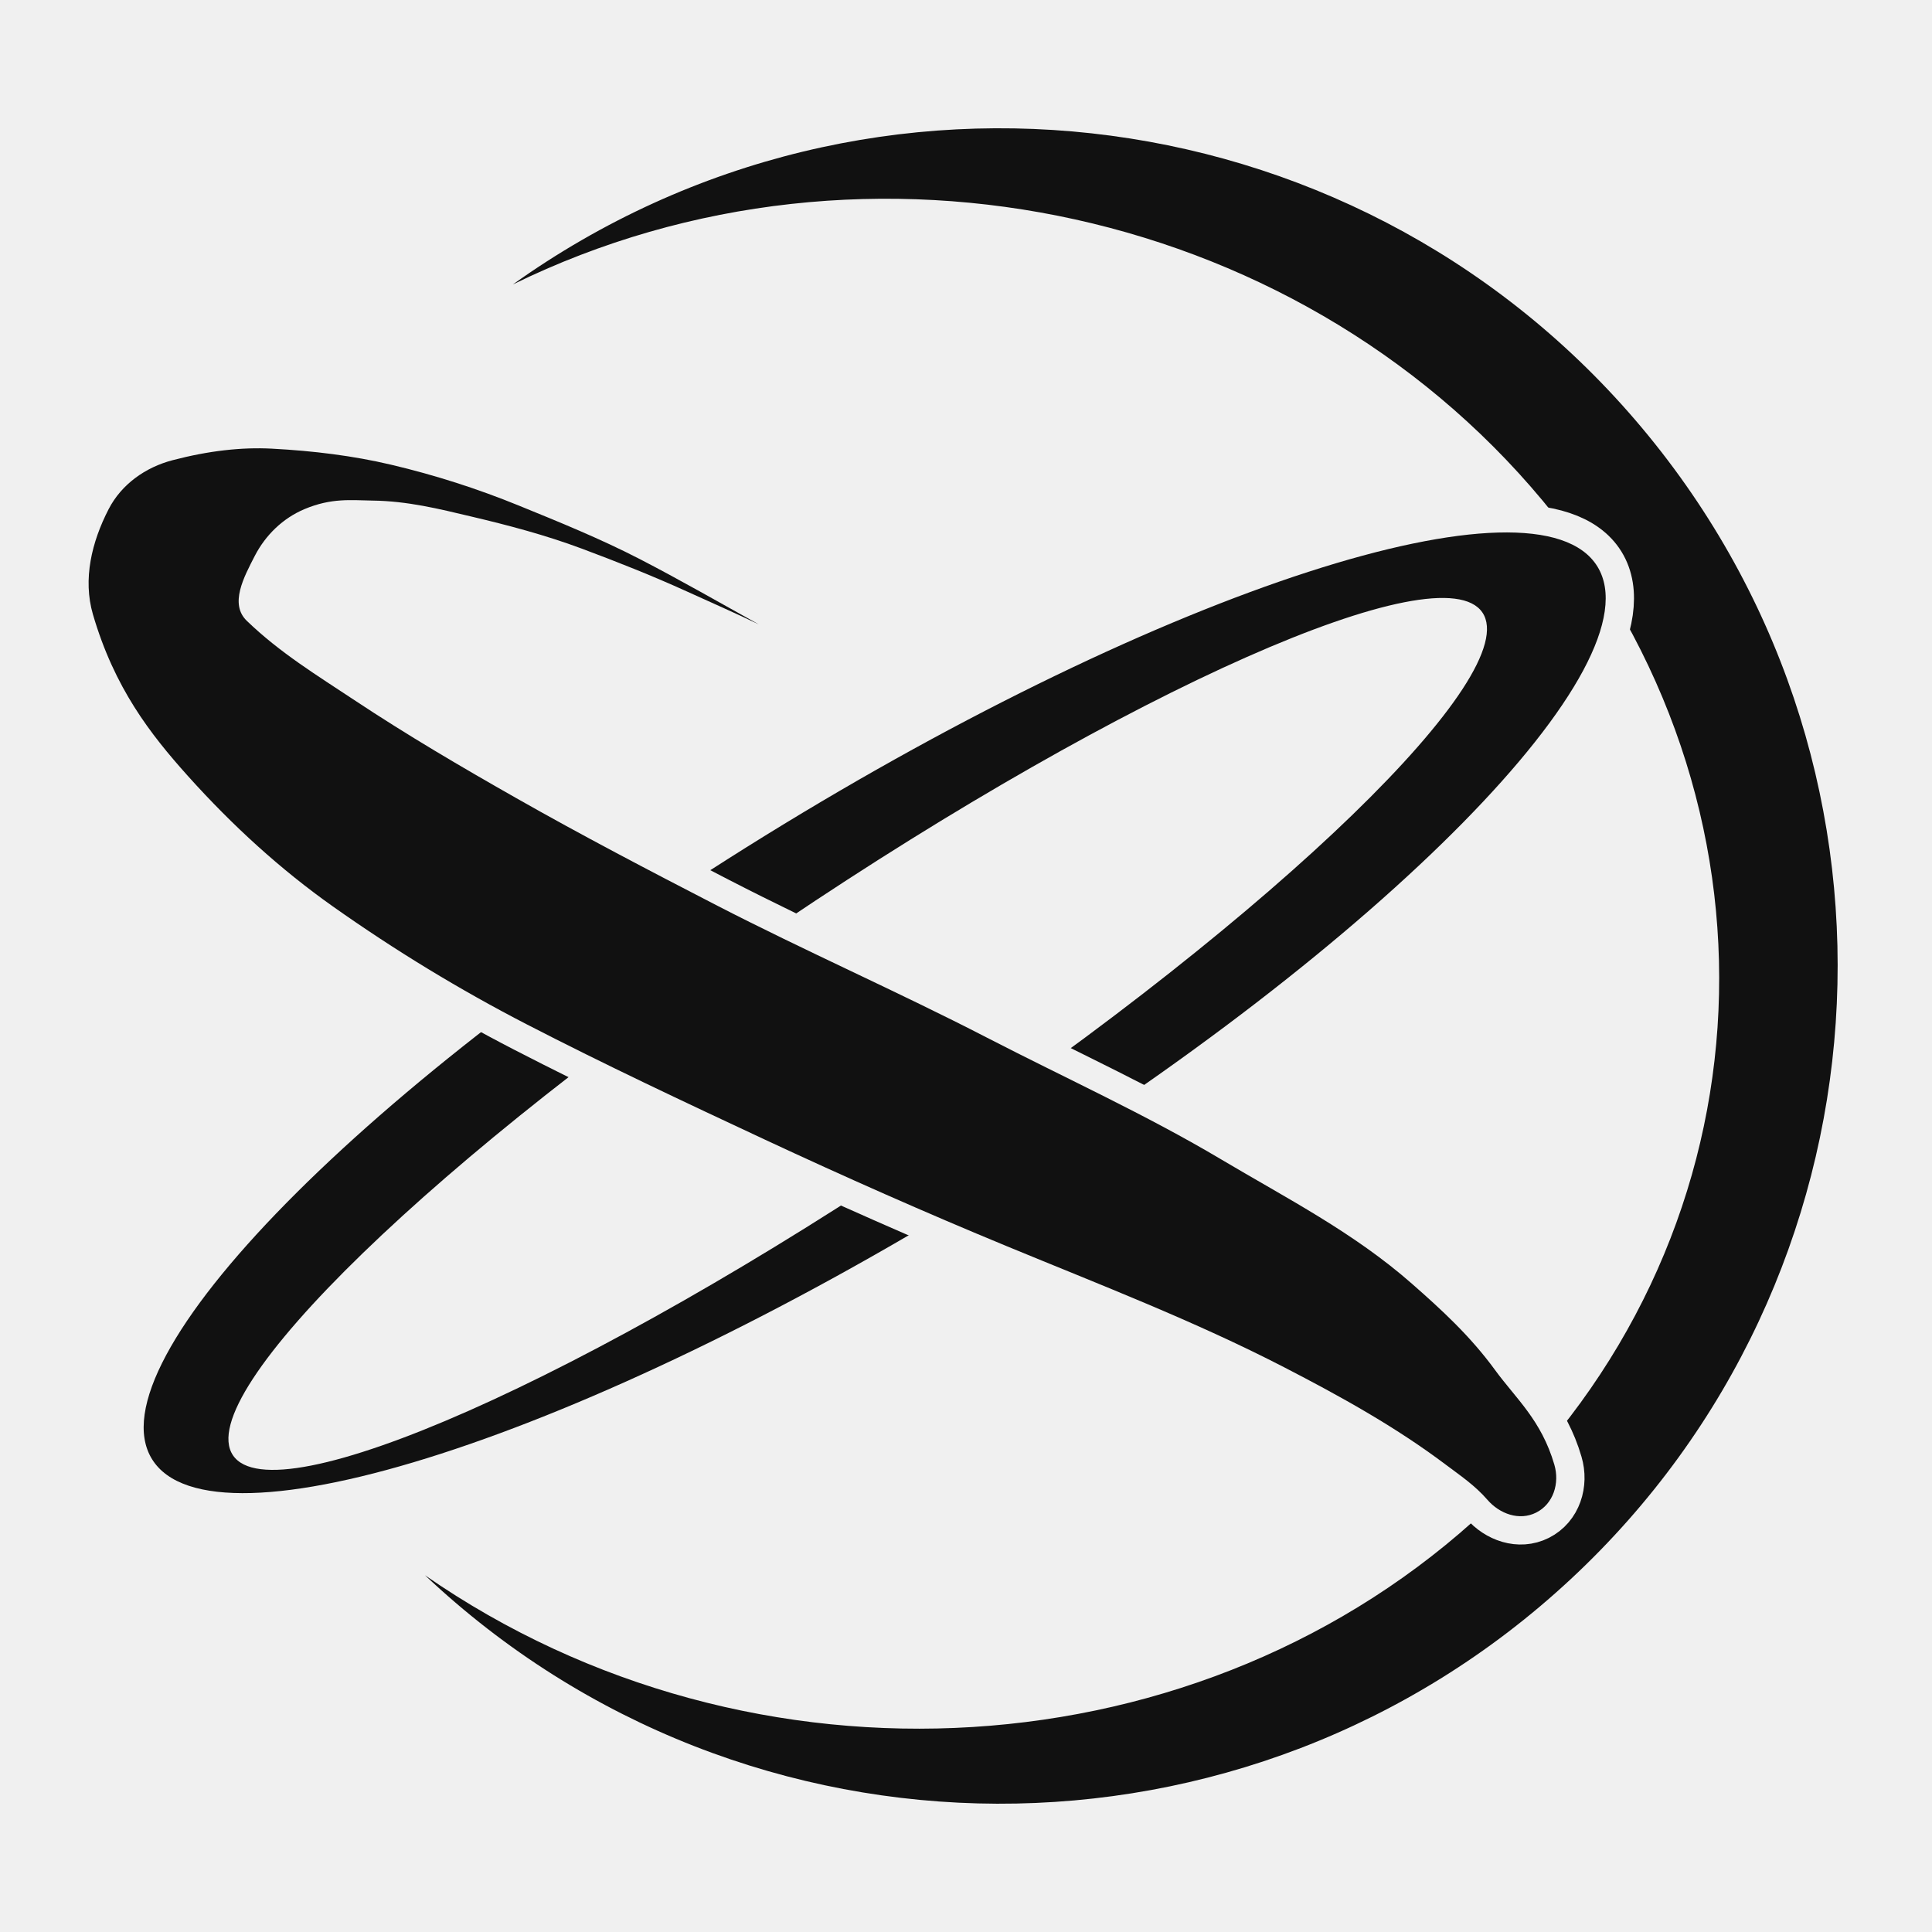
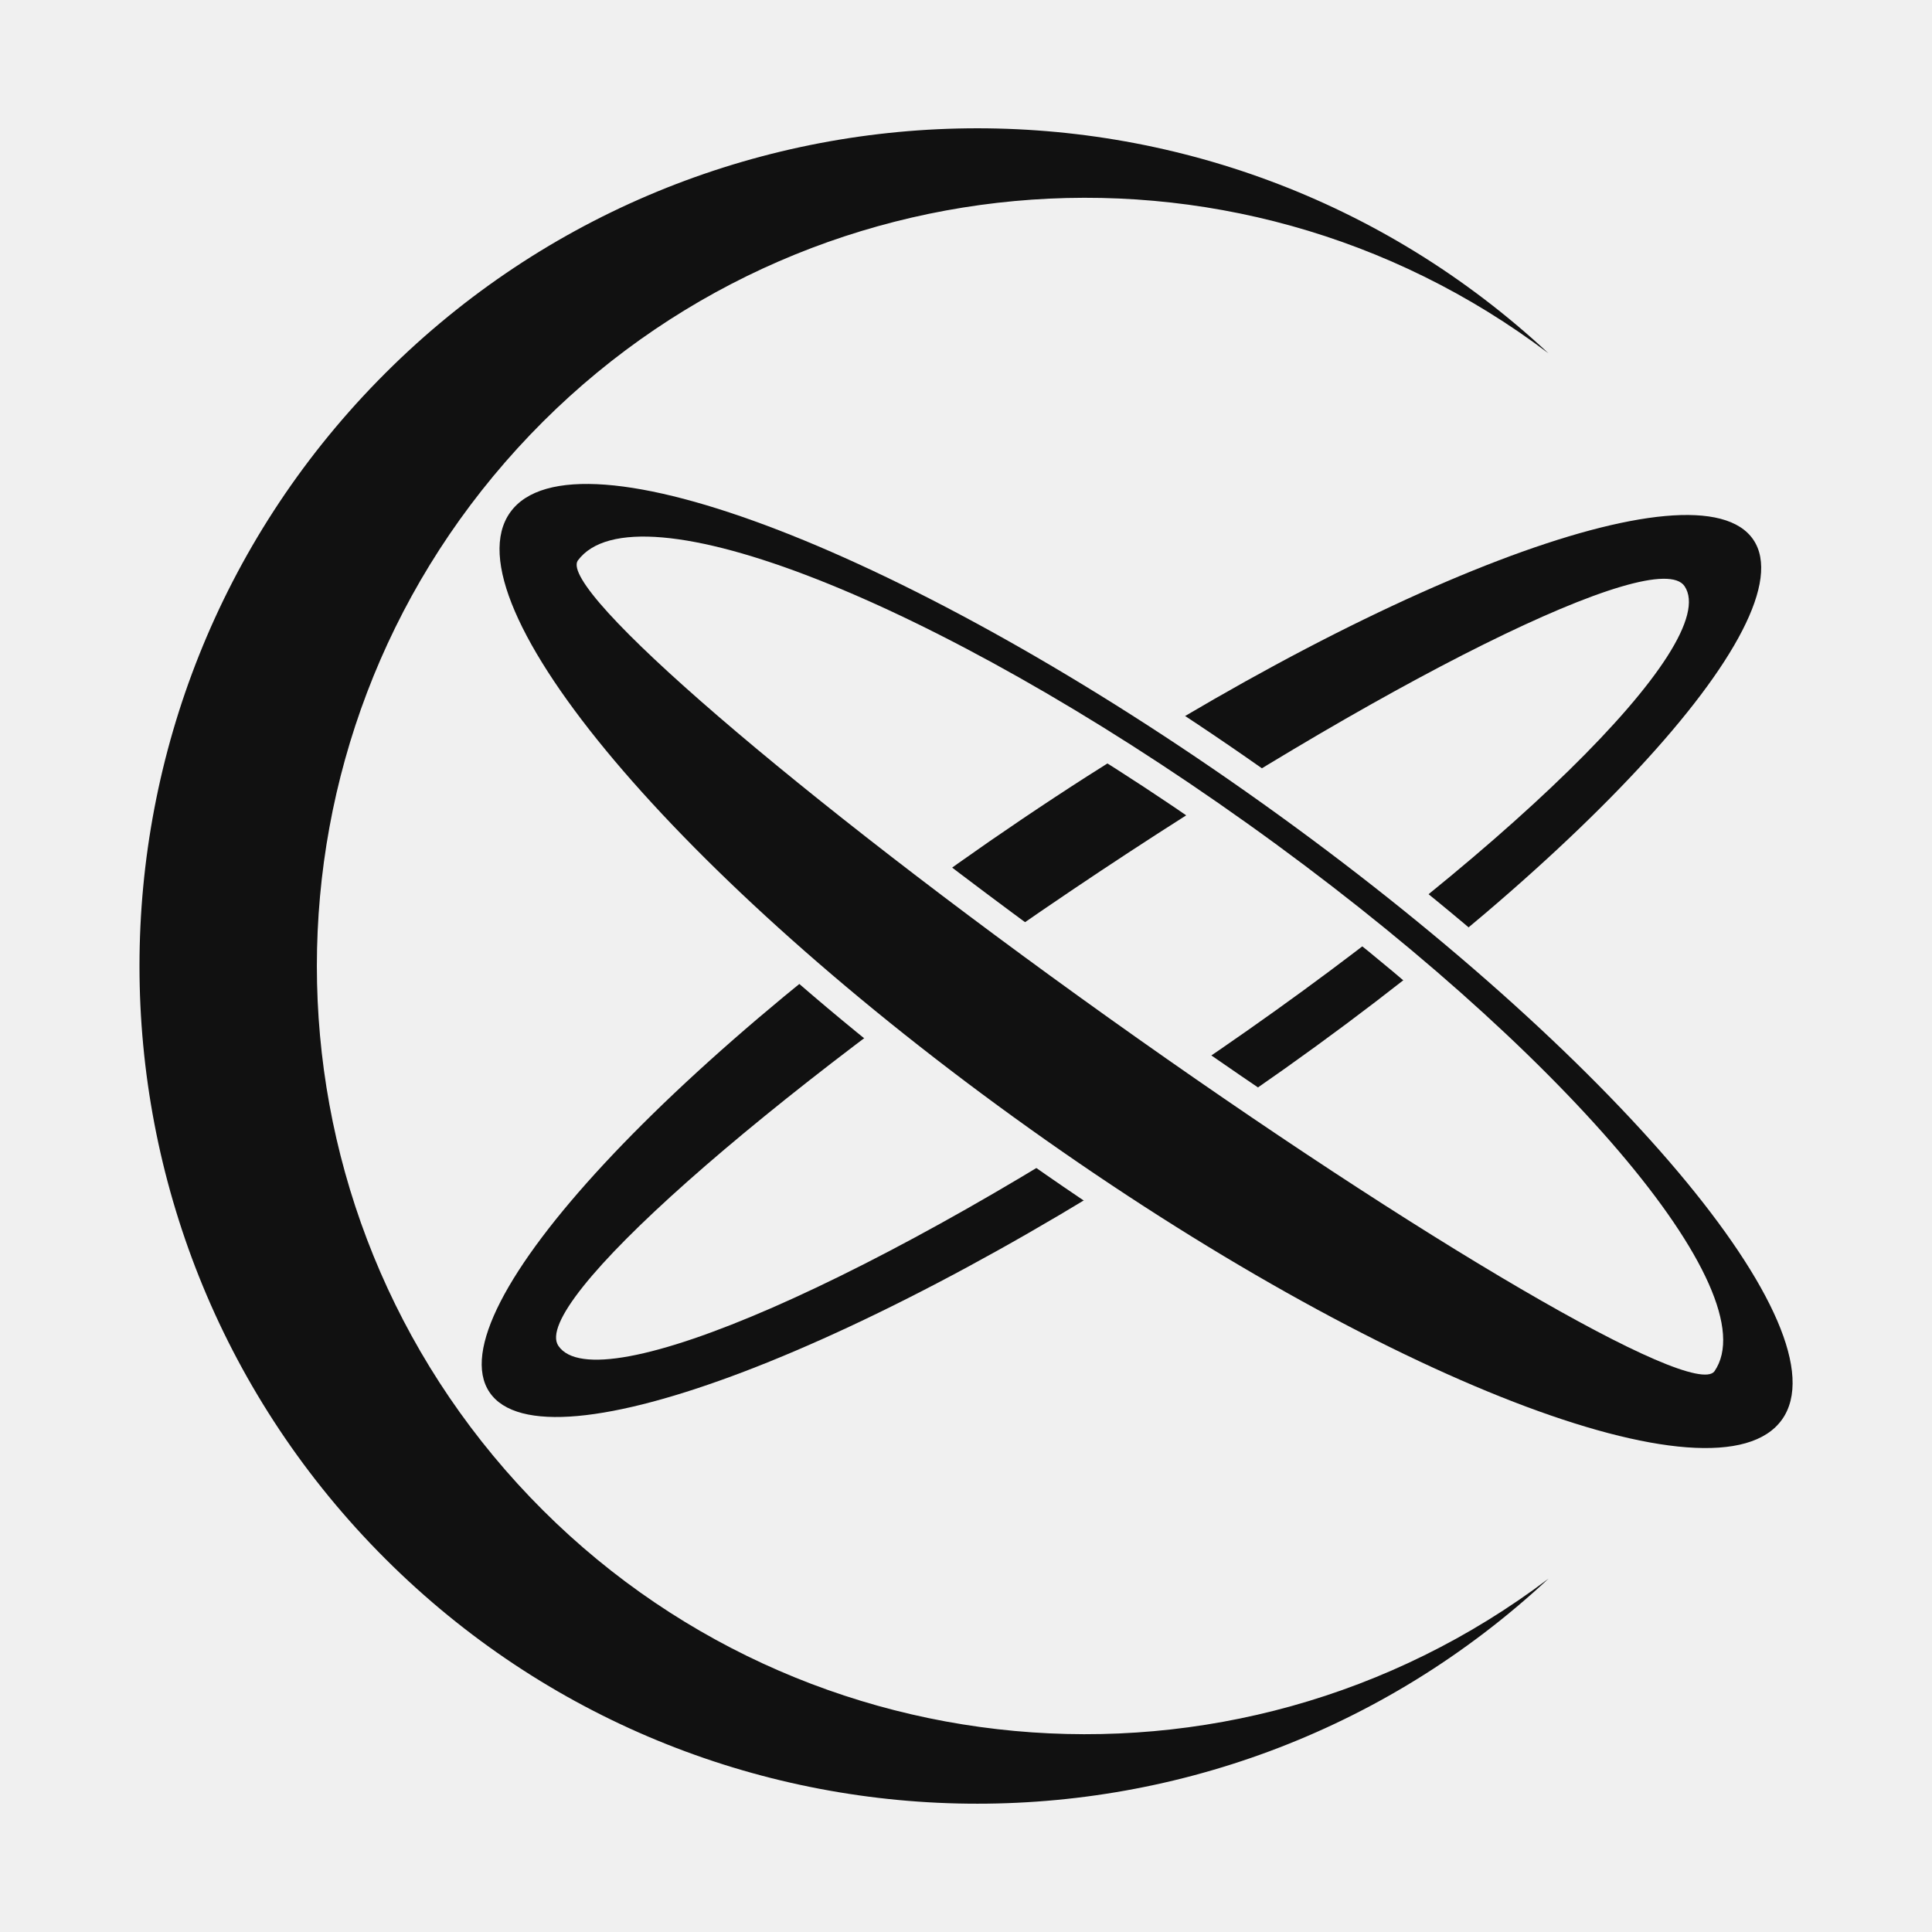
- <svg xmlns="http://www.w3.org/2000/svg" xmlns:xlink="http://www.w3.org/1999/xlink" viewBox="0 0 512 512" width="512" height="512" role="img" aria-label="Crescent X, the Kubrique logo mark: a crescent and two interlocking orbital rings forming an X">
+ <svg xmlns="http://www.w3.org/2000/svg" xmlns:xlink="http://www.w3.org/1999/xlink" viewBox="0 0 512 512" width="512" height="512" role="img" aria-label="Crescent X, the Kubrique logo mark: a lunar crescent facing right and two interlocking orbital rings forming an X">
  <defs>
-     <path id="cx-crescent" d="M135.91 75.39 A222 222 0 1 1 112.63 417.46 A216.7 202.4 8.4 1 0 135.91 75.39 Z" />
-     <path id="cx-x1" d="M65.4 164.52 C74.16 172.98 84.15 179.06 93.93 185.55 C107.9 194.82 122.3 203.27 136.8 211.5 C154.21 221.39 171.94 230.65 189.71 239.82 C213.41 252.05 237.88 262.77 261.58 275 C282.31 285.7 303.6 295.34 323.69 307.29 C340.91 317.53 358.73 326.61 374.21 340.23 C381.95 347.03 389.6 354.02 396.19 363.05 C401.79 370.72 408.46 376.33 411.92 388.16 C413.36 393.07 411.67 398.55 407.1 400.85 C402.66 403.09 397.44 401.22 394.18 397.46 C390.89 393.66 386.99 391.04 383.21 388.2 C369.7 378.03 355.1 369.98 340.29 362.33 C316.6 350.1 291.55 340.48 266.82 330.26 C245.17 321.32 223.8 311.85 202.64 301.98 C181.48 292.1 160.35 282.17 139.61 271.47 C121.84 262.3 104.71 251.88 88.22 240.22 C74.48 230.5 61.71 218.92 49.8 205.65 C39.8 194.5 30.33 182.32 24.63 162.83 C21.9 153.47 24.32 143.6 28.79 134.93 C32.2 128.33 38.54 123.84 45.73 121.96 C55.27 119.46 64.04 118.47 72.07 118.9 C83.02 119.48 93.6 120.78 103.63 123.15 C115.34 125.91 126.59 129.54 137.44 133.96 C148.29 138.38 159.14 142.79 169.51 148.14 C180.17 153.65 190.59 159.63 201.08 165.46 C194.77 162.43 188.34 159.61 181.96 156.71 C172.85 152.57 163.5 148.87 154.07 145.35 C144.63 141.83 134.74 139.2 124.7 136.84 C116.34 134.86 108.04 132.78 98.73 132.66 C93.14 132.58 87.87 131.89 80.67 134.93 C74.97 137.34 70.39 141.78 67.54 147.28 C64.6 152.99 60.78 160.06 65.4 164.52 Z" />
-     <path id="cx-x2" fill-rule="evenodd" d="M423.32 150.12 A225.1 55.2 -31.7 0 1 40.28 386.68 A225.1 55.2 -31.7 0 1 423.32 150.12 Z M392.86 162.33 A199.7 35.6 -34 0 1 61.74 385.67 A199.7 35.6 -34 0 1 392.86 162.33 Z" />
+     <path id="cx-crescent" d="M410.37 418.36 A222 222 0 1 1 410.37 93.64 A203.58 203.58 0 1 0 410.37 418.36 Z" />
+     <path id="cx-x1" fill-rule="evenodd" d="M472.24 376.21 A207 53 35.5 0 1 135.2 135.79 A207 53 35.5 0 1 472.24 376.21 Z M454.33 363.43 A185 17 35.5 0 1 153.11 148.57 A185 46.5 35.5 0 1 454.33 363.43 Z" />
+     <path id="cx-x2" fill-rule="evenodd" d="M464.66 143.04 A202 47 -34 0 1 129.73 368.96 A202 47 -34 0 1 464.66 143.04 Z M446.43 155.35 A180 33 -34 0 1 147.97 356.65 A180 24 -34 0 1 446.43 155.35 Z" />
    <mask id="cx-under-x1" maskUnits="userSpaceOnUse" x="0" y="0" width="512" height="512">
      <rect width="512" height="512" fill="#fff" />
-       <use href="#cx-x1" xlink:href="#cx-x1" fill="#000" stroke="#000" stroke-width="15" stroke-linejoin="round" />
-     </mask>
-     <mask id="cx-under-x1-x2" maskUnits="userSpaceOnUse" x="0" y="0" width="512" height="512">
-       <rect width="512" height="512" fill="#fff" />
-       <use href="#cx-x1" xlink:href="#cx-x1" fill="#000" stroke="#000" stroke-width="15" stroke-linejoin="round" />
-       <use href="#cx-x2" xlink:href="#cx-x2" fill="#000" fill-rule="evenodd" stroke="#000" stroke-width="15" stroke-linejoin="round" />
+       <use href="#cx-x1" xlink:href="#cx-x1" fill="#000" fill-rule="evenodd" stroke="#000" stroke-width="15" stroke-linejoin="round" />
    </mask>
  </defs>
  <g id="mark" fill="#111111">
-     <use id="ring-crescent" href="#cx-crescent" xlink:href="#cx-crescent" mask="url(#cx-under-x1-x2)" />
+     <use id="ring-crescent" href="#cx-crescent" xlink:href="#cx-crescent" />
    <use id="ring-x2" href="#cx-x2" xlink:href="#cx-x2" mask="url(#cx-under-x1)" />
    <use id="ring-x1" href="#cx-x1" xlink:href="#cx-x1" />
  </g>
</svg>
